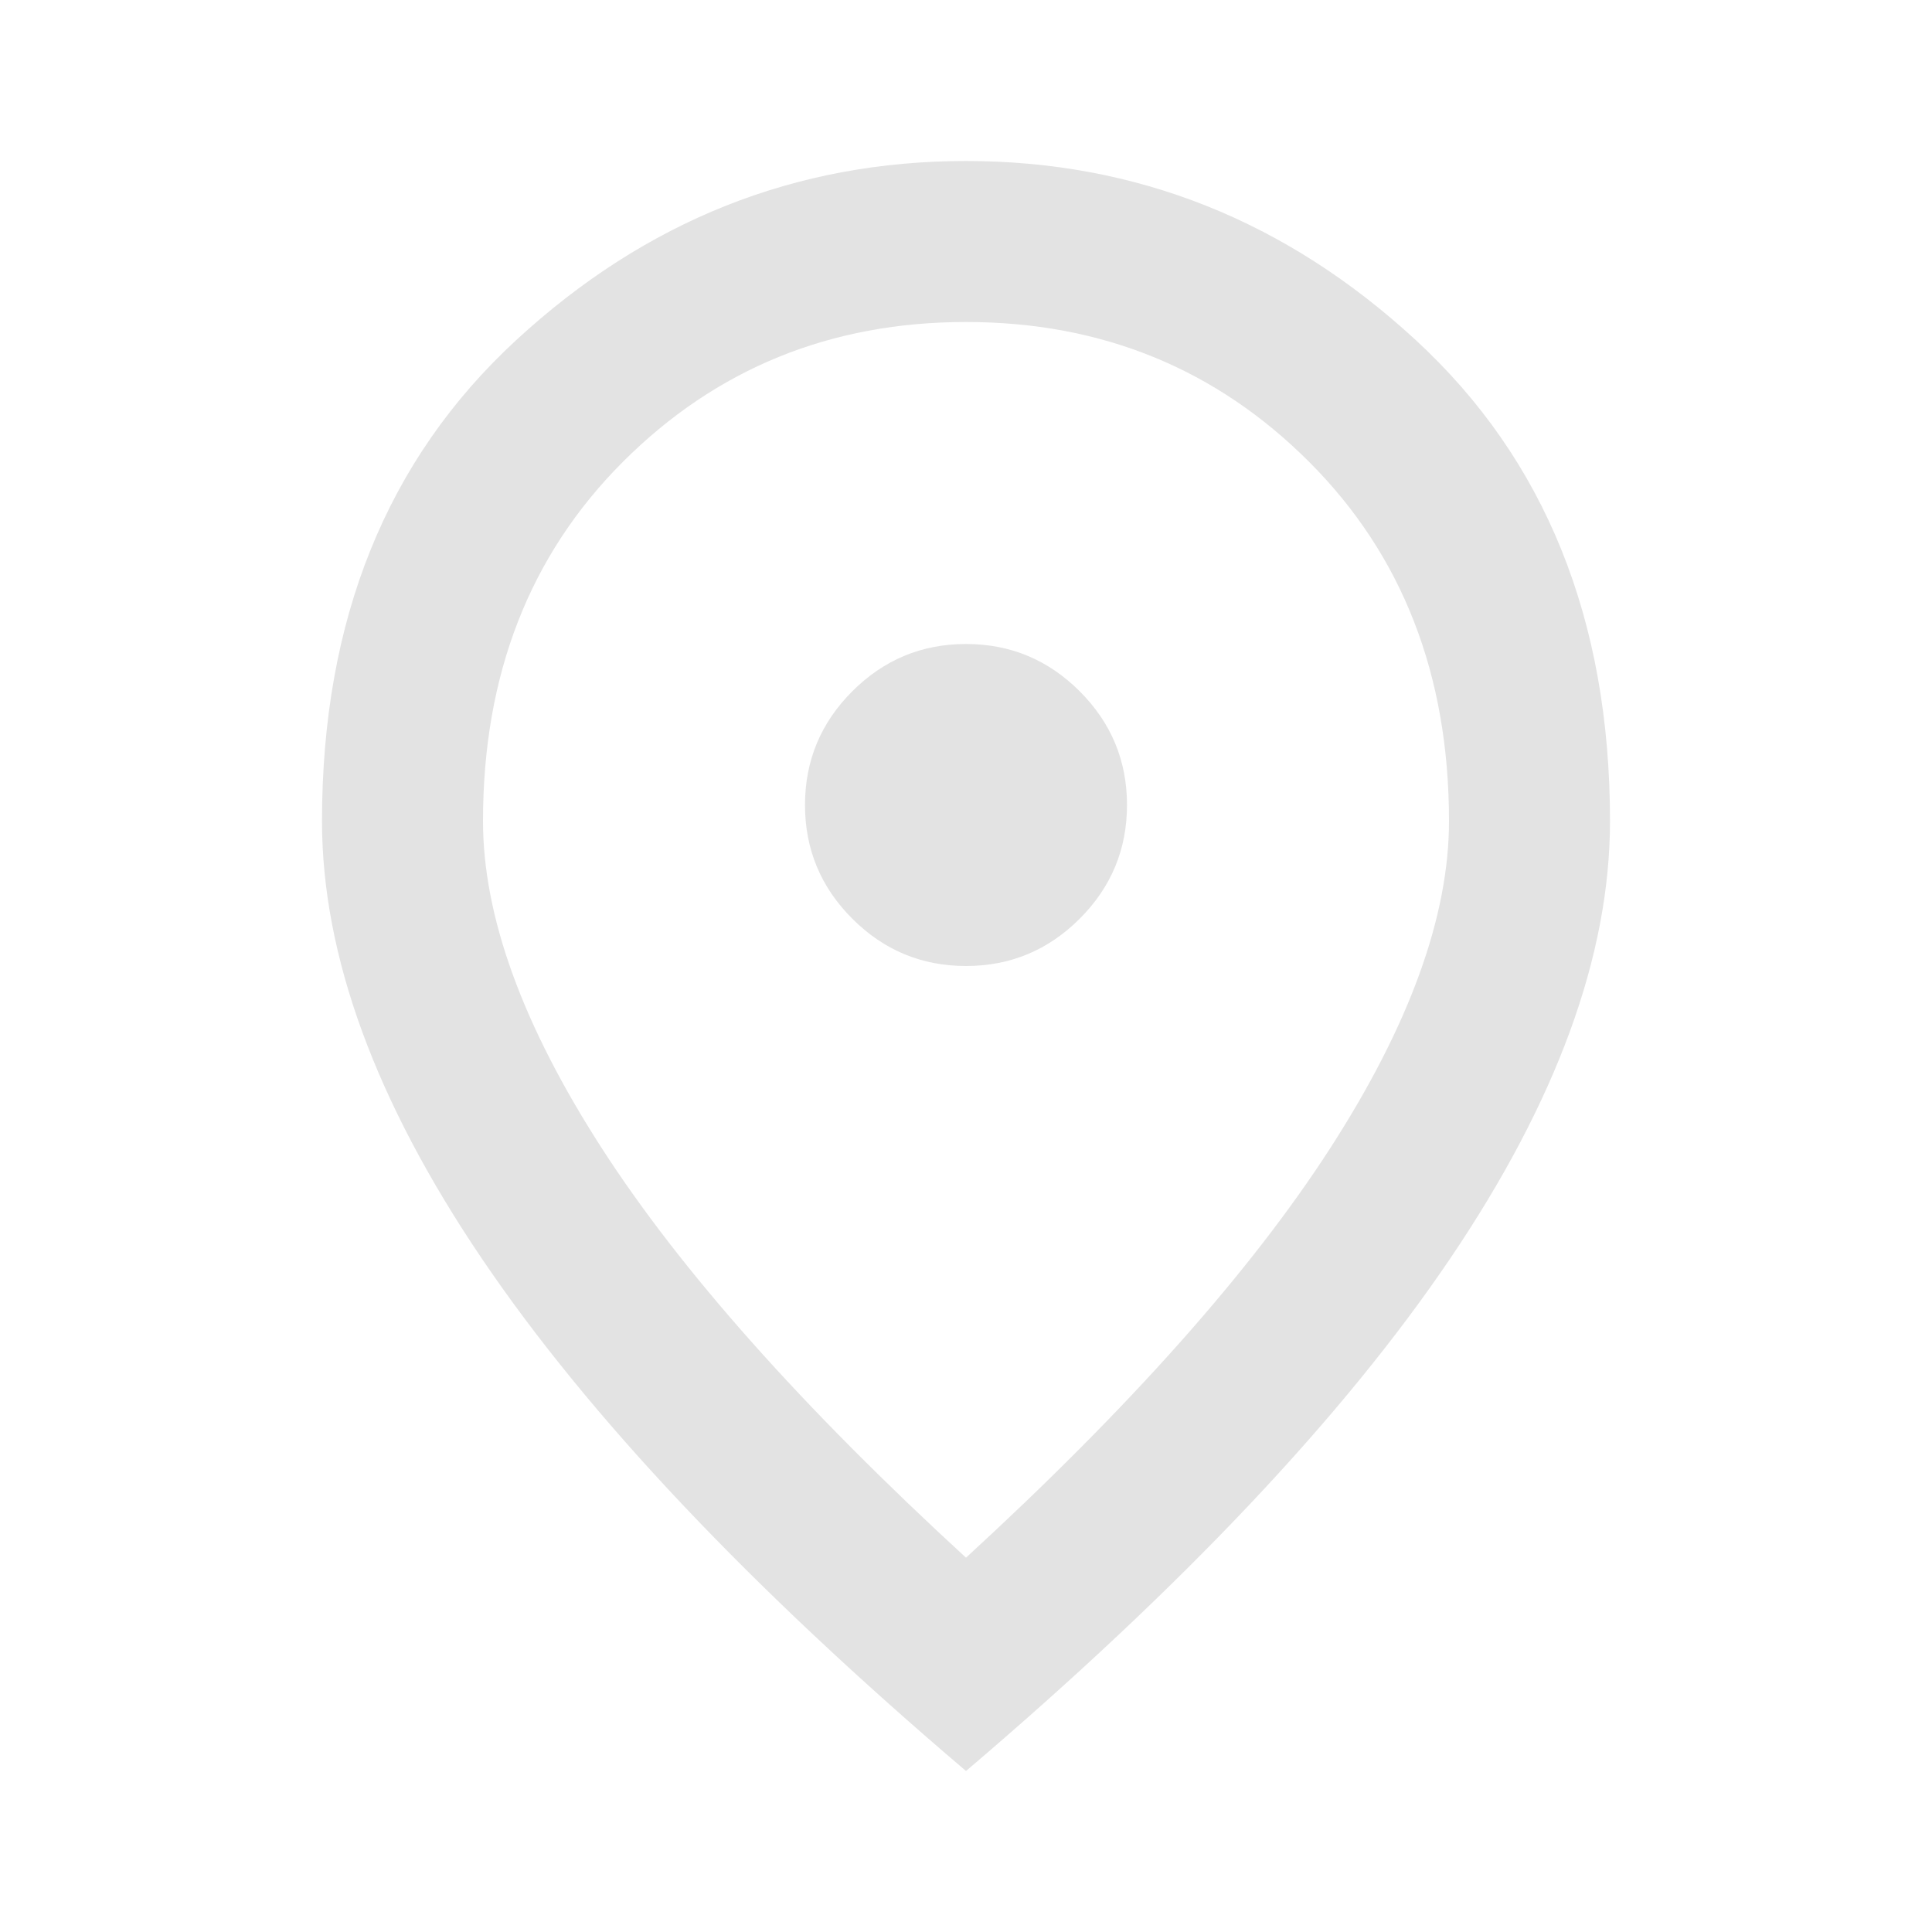
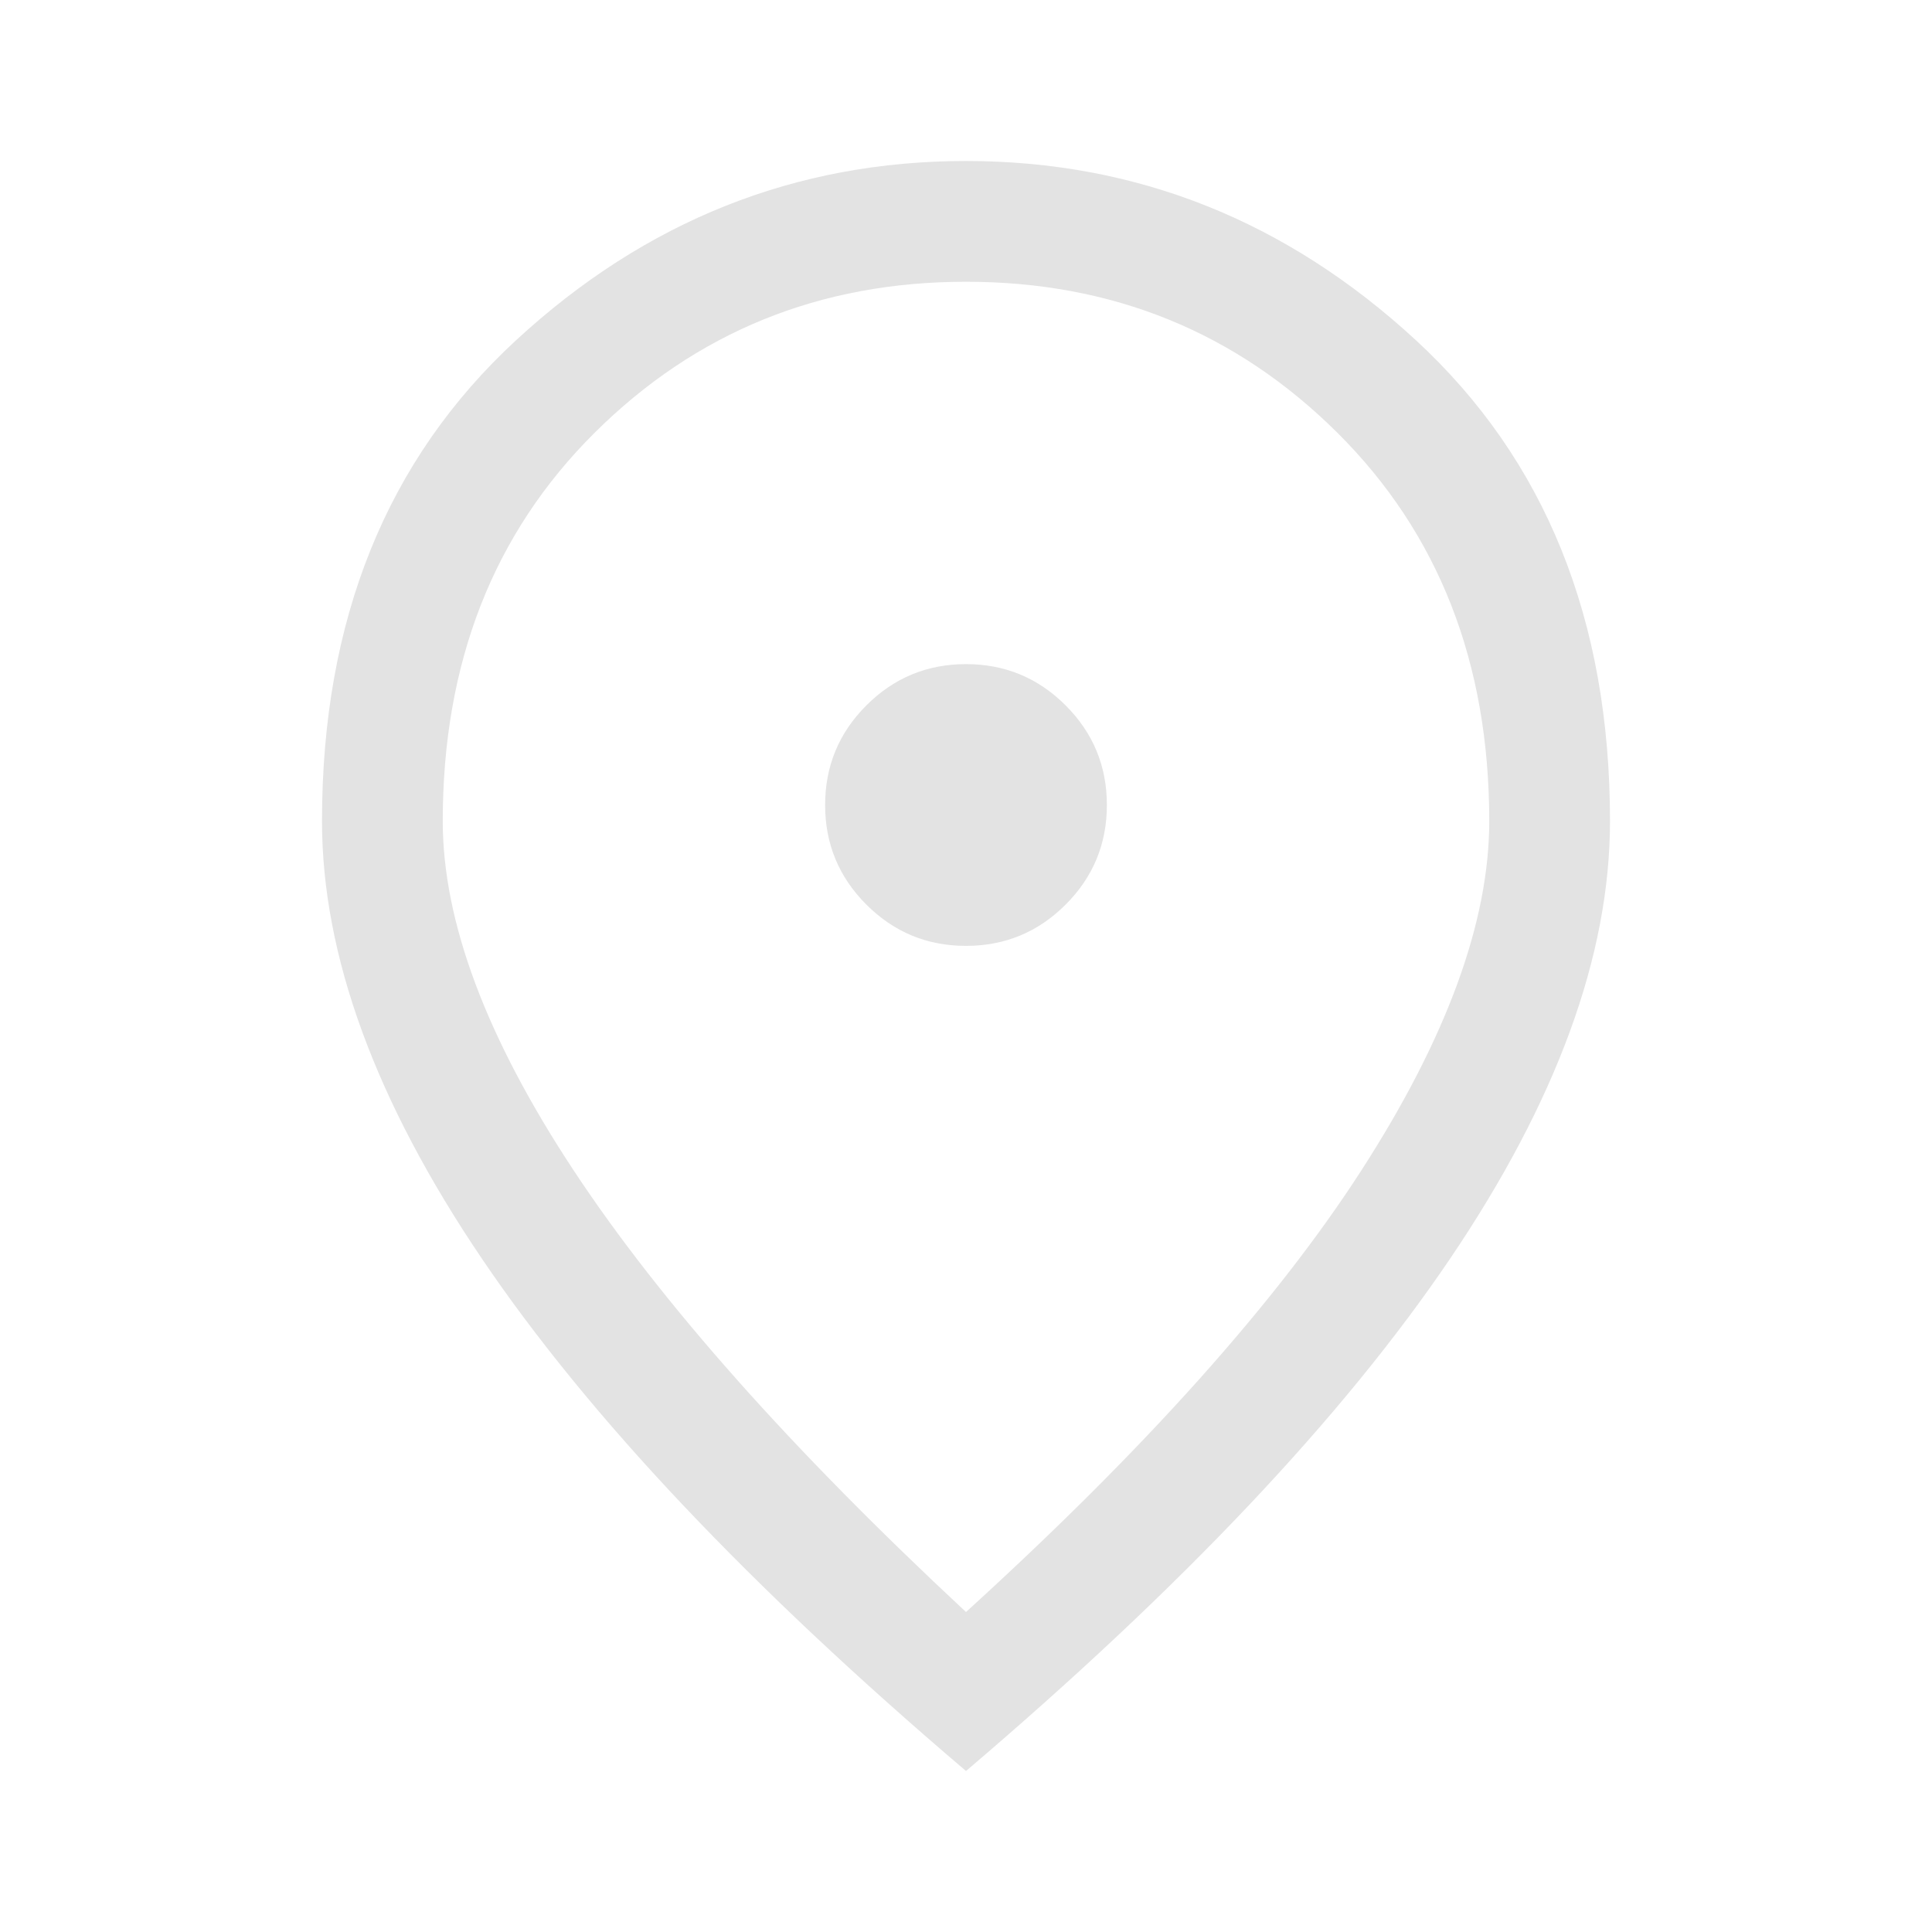
- <svg xmlns="http://www.w3.org/2000/svg" height="24px" viewBox="0 -960 960 960" width="24px" fill="#e3e3e3">
-   <path d="M536.5-503.5Q560-527 560-560t-23.5-56.5Q513-640 480-640t-56.5 23.5Q400-593 400-560t23.5 56.5Q447-480 480-480t56.5-23.5ZM480-186q122-112 181-203.5T720-552q0-109-69.5-178.5T480-800q-101 0-170.5 69.5T240-552q0 71 59 162.5T480-186Zm0 106Q319-217 239.5-334.5T160-552q0-150 96.5-239T480-880q127 0 223.5 89T800-552q0 100-79.5 217.5T480-80Zm0-480Z" />
+ <svg xmlns="http://www.w3.org/2000/svg" height="48px" viewBox="0 -960 960 960" width="48px" fill="#e3e3e3">
+   <path d="M529.5-510.5Q550-531 550-560t-20.5-49.5Q509-630 480-630t-49.5 20.5Q410-589 410-560t20.5 49.5Q451-490 480-490t49.5-20.5ZM480-159q133-121 196.5-219.5T740-552q0-118-75.5-193T480-820q-109 0-184.5 75T220-552q0 75 65 173.5T480-159Zm0 79Q319-217 239.5-334.5T160-552q0-150 96.5-239T480-880q127 0 223.5 89T800-552q0 100-79.5 217.5T480-80Zm0-480Z" />
</svg>
